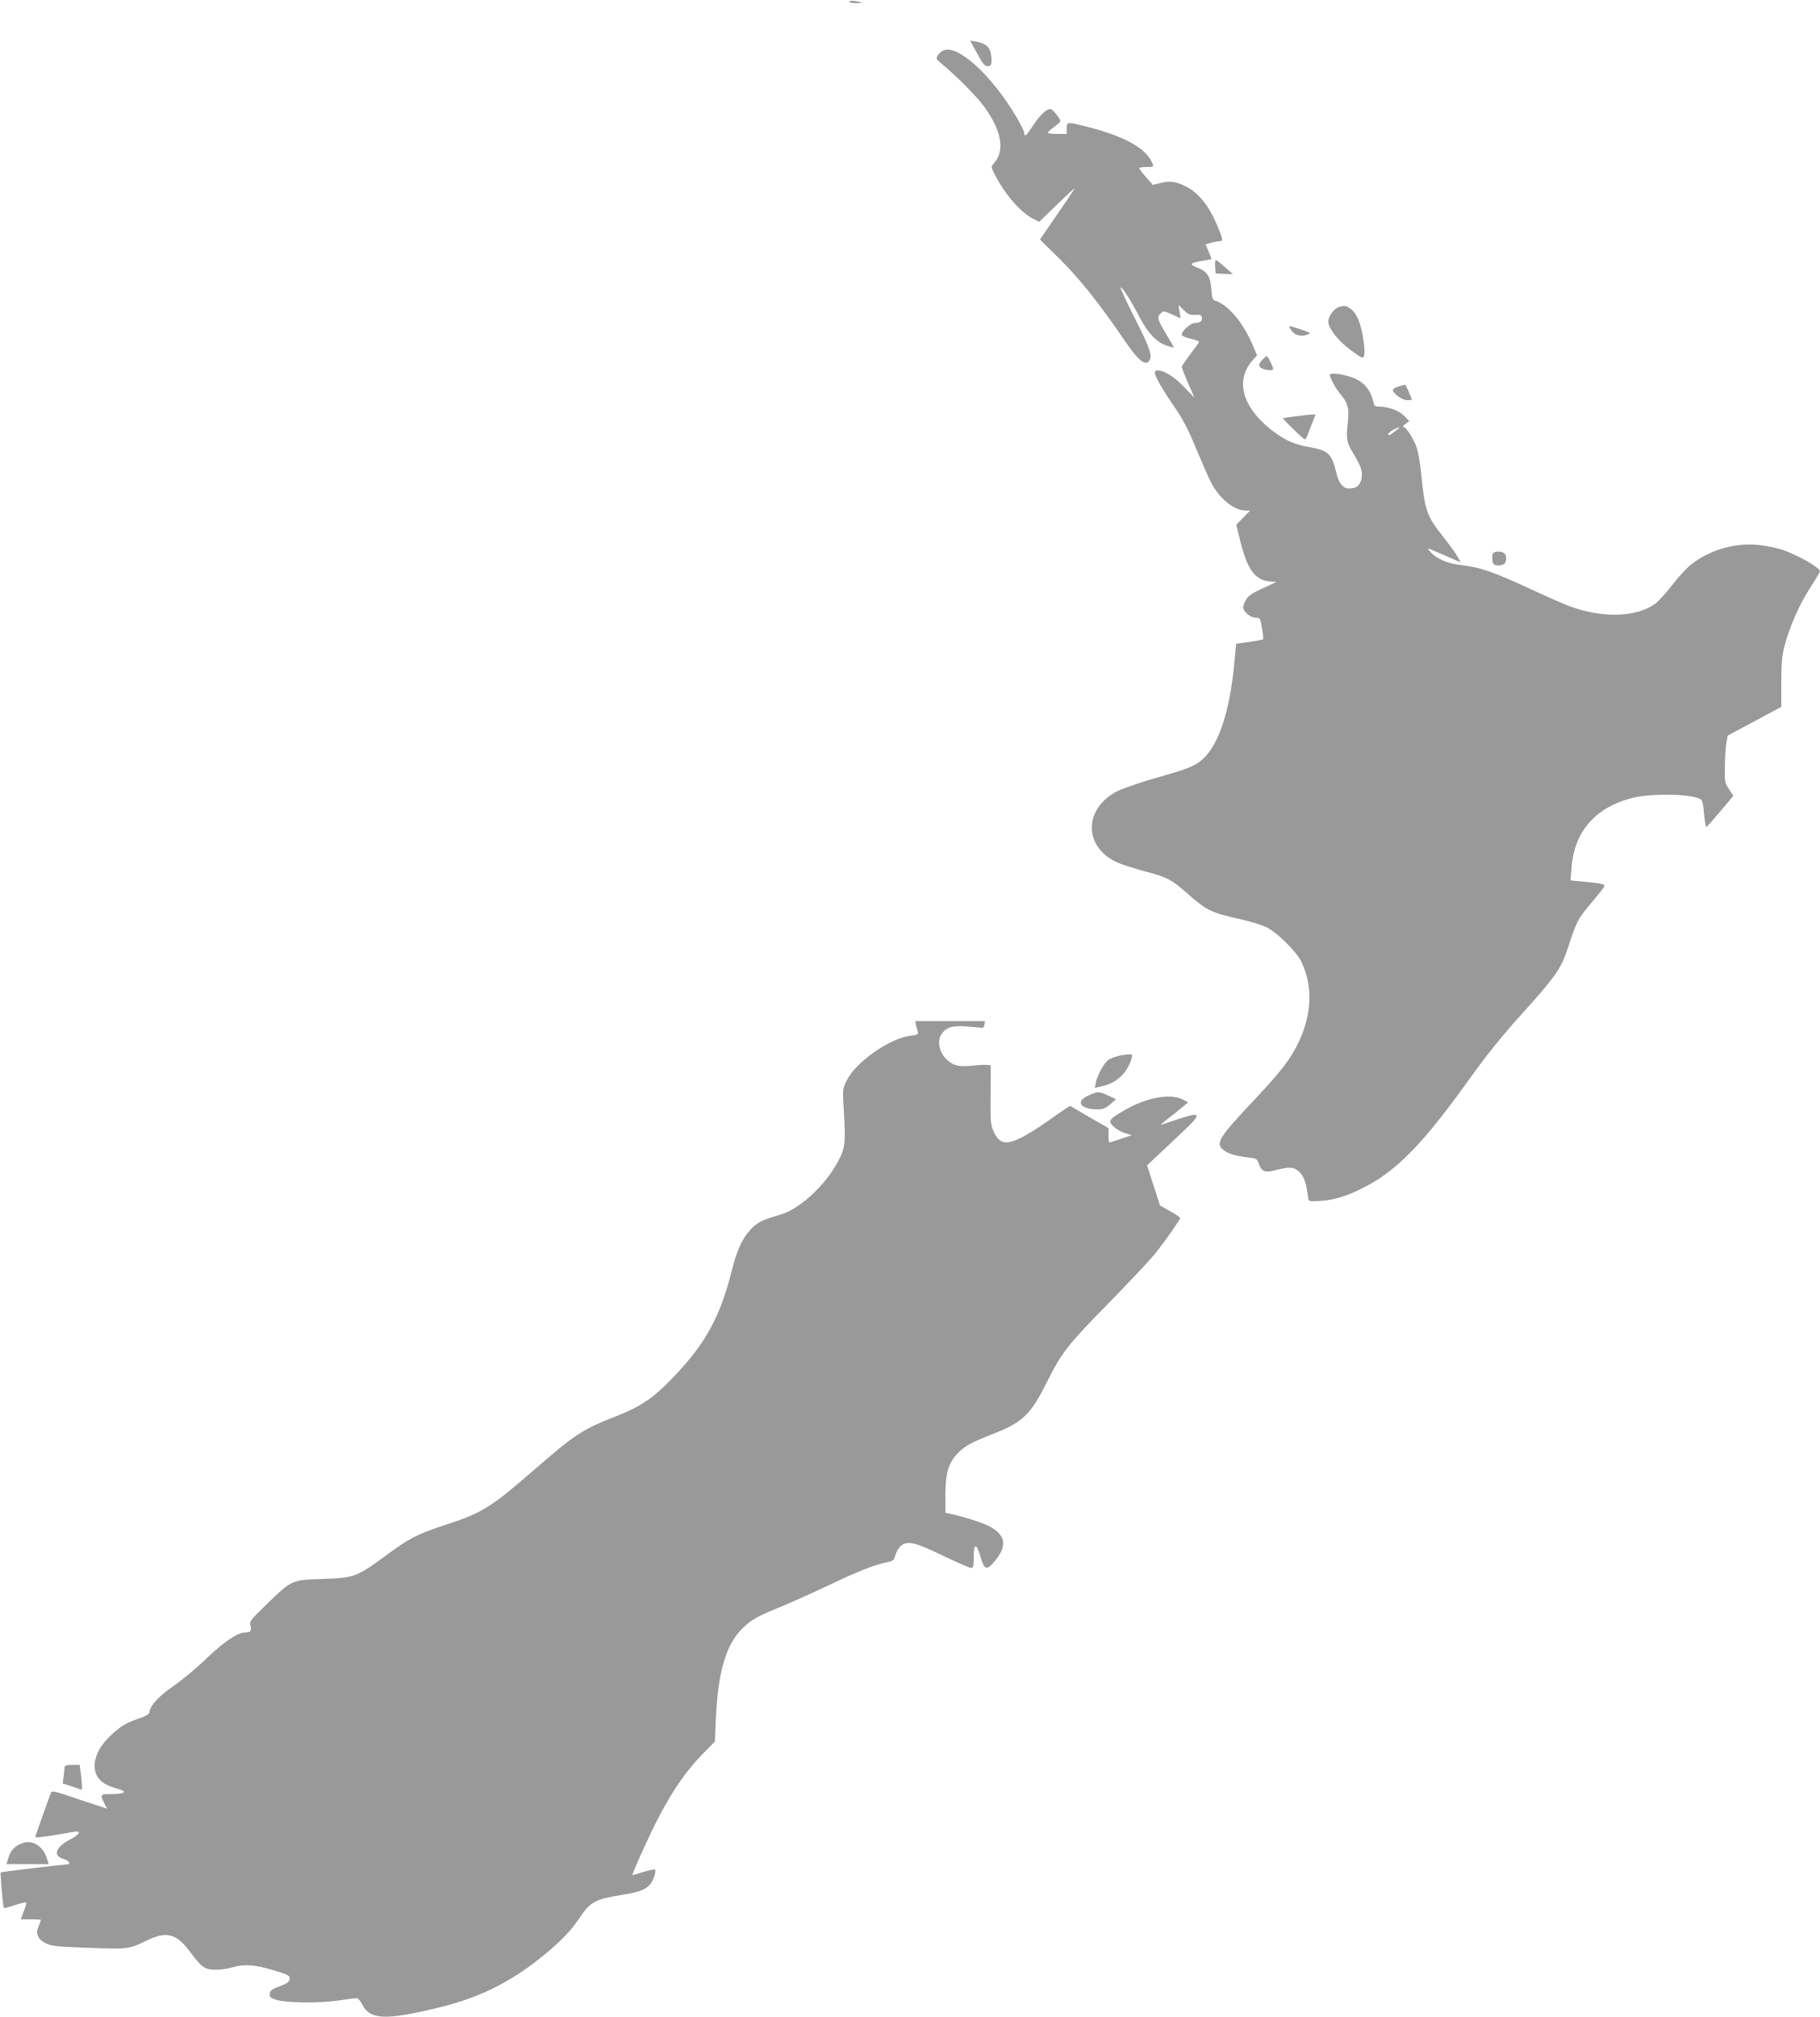
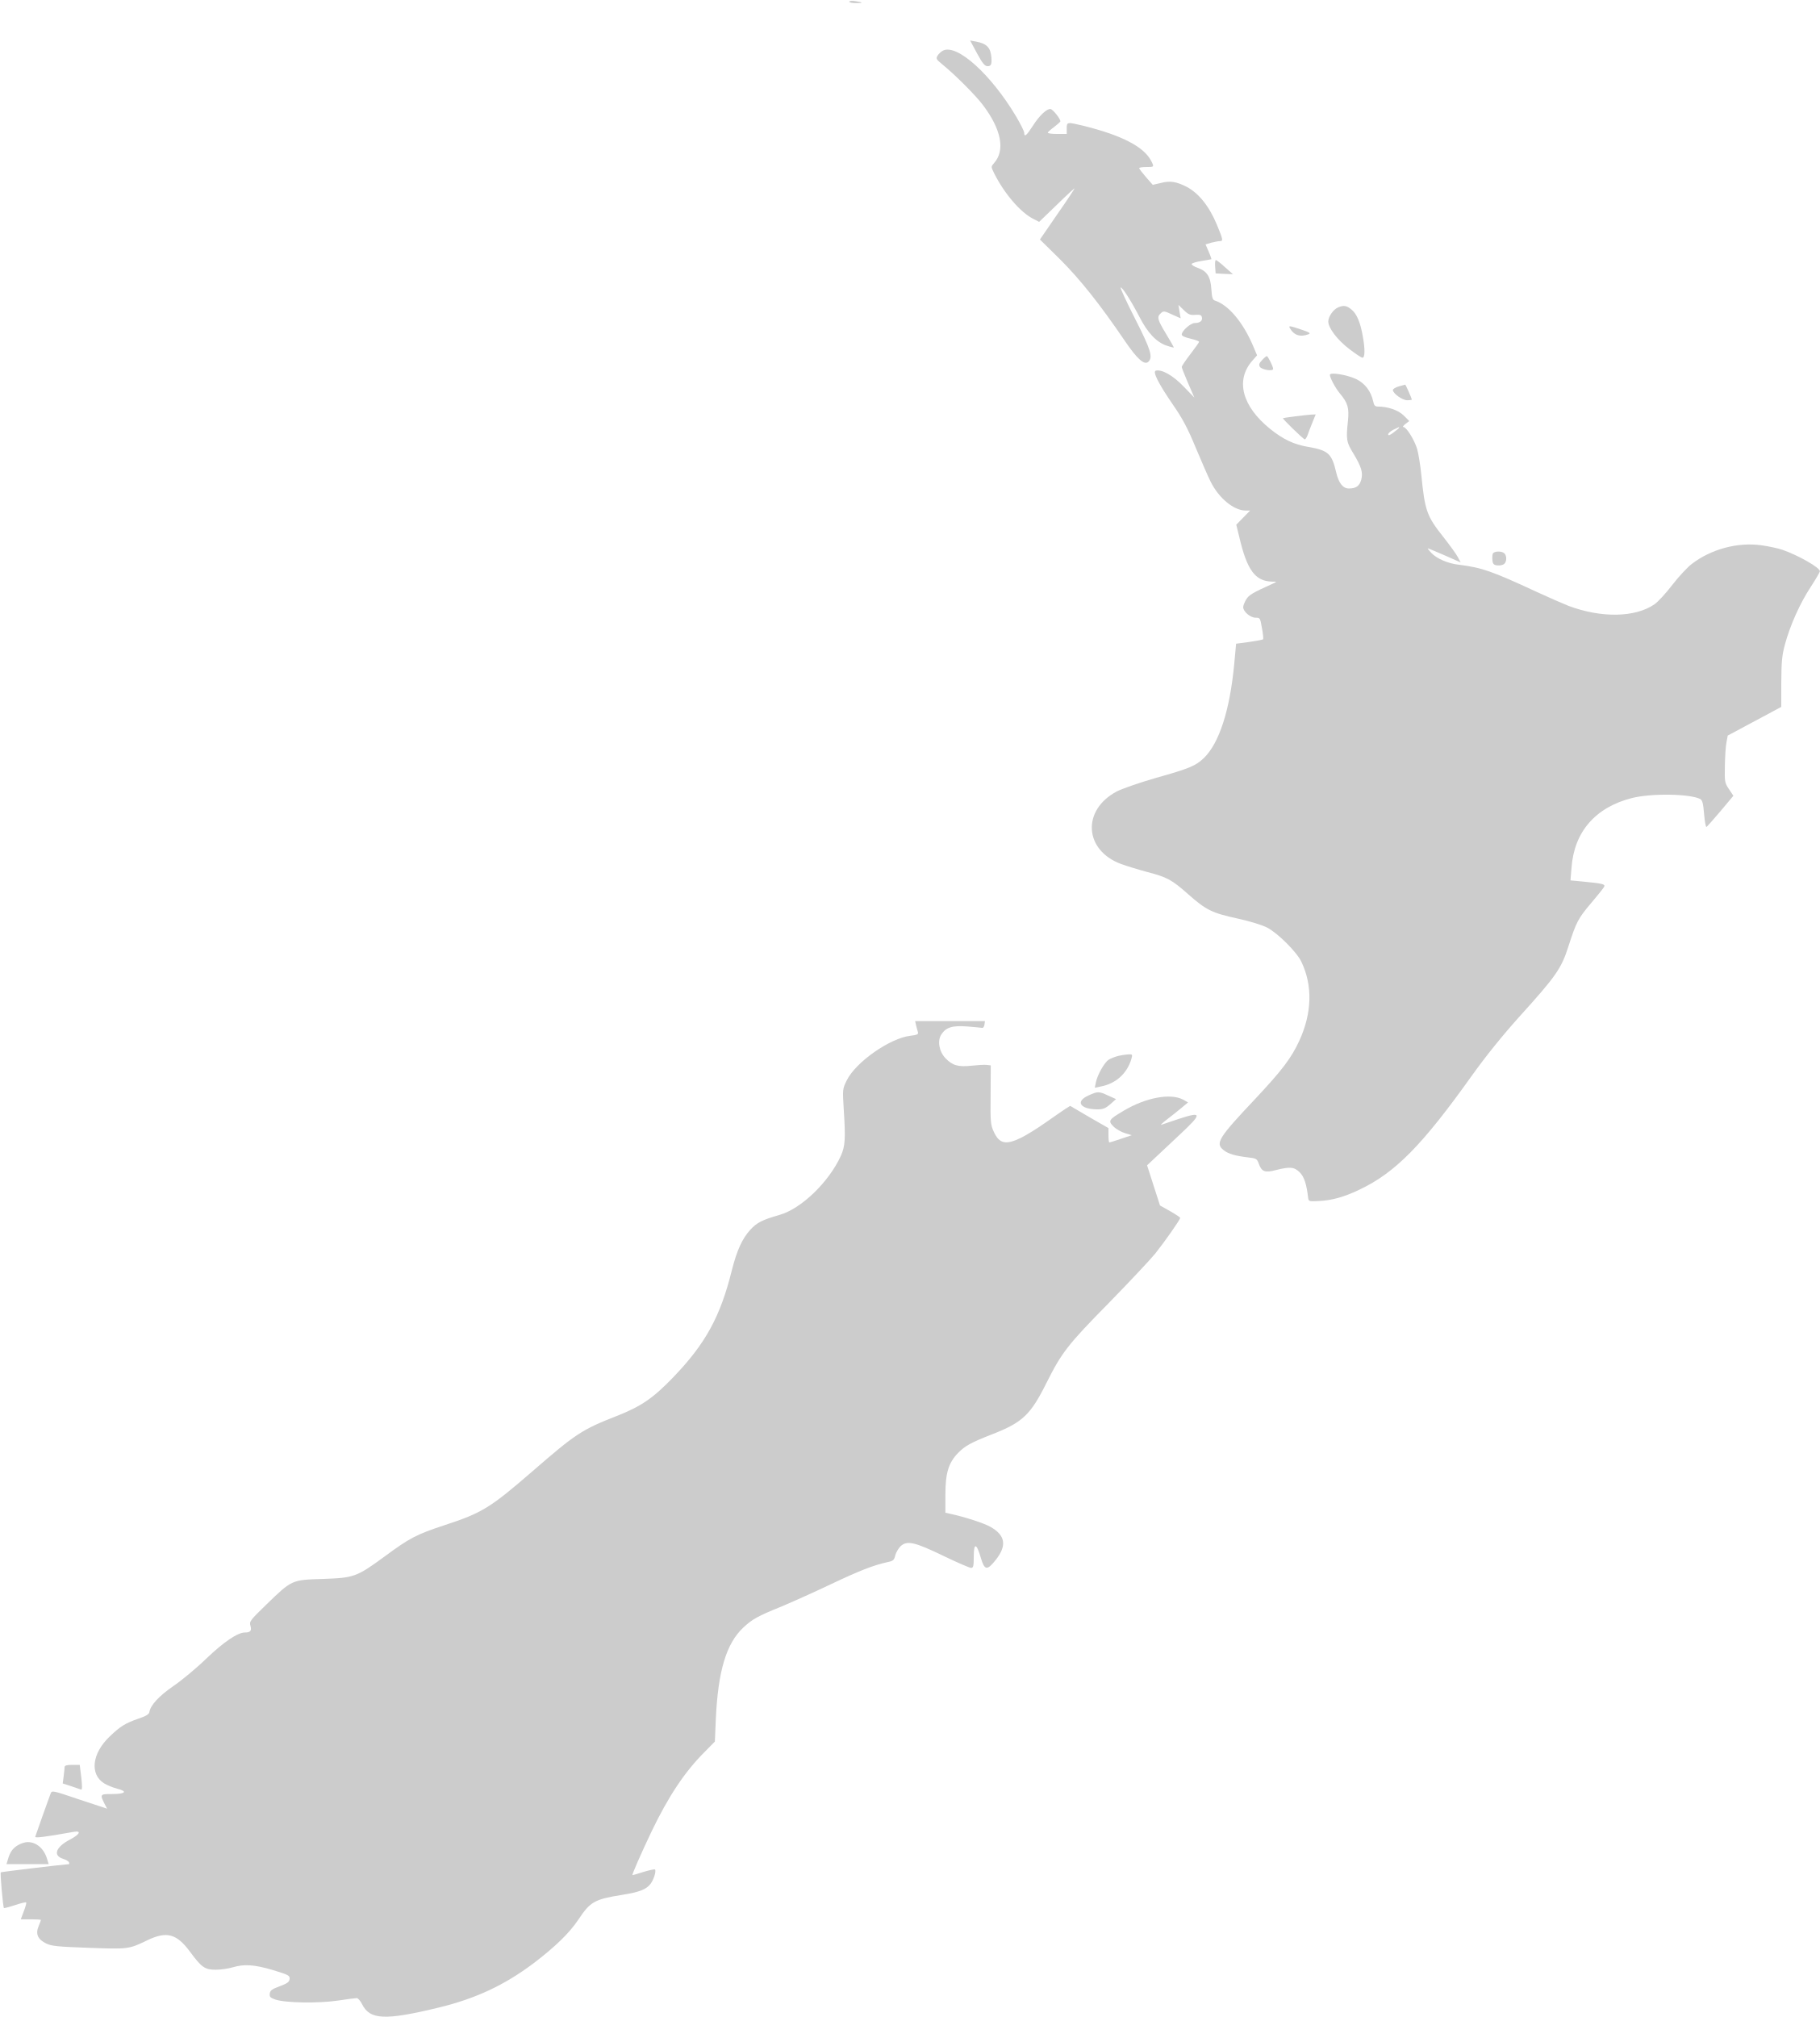
- <svg xmlns="http://www.w3.org/2000/svg" version="1.0" width="1155pt" height="1280pt" fill-opacity="40%" viewBox="0 0 1155 1280" preserveAspectRatio="xMidYMid meet">
+ <svg xmlns="http://www.w3.org/2000/svg" version="1.0" width="1155pt" height="1280pt" fill-opacity="20%" viewBox="0 0 1155 1280" preserveAspectRatio="xMidYMid meet">
  <g transform="translate(0,1280) scale(0.1,-0.1)" fill="#000000" stroke="none">
    <path d="M5390 12789 c0 -5 19 -9 42 -9 49 0 47 5 -4 13 -21 3 -38 2 -38 -4z" />
    <path d="M6201 12461 c35 -64 49 -81 67 -81 22 0 27 12 24 55 -5 63 -29 88 -97 101 l-38 7 44 -82z" />
    <path d="M5985 12479 c-12 -6 -27 -20 -34 -31 -12 -20 -10 -24 30 -57 79 -64 210 -195 256 -256 119 -157 144 -290 71 -371 -19 -22 -19 -22 2 -65 65 -129 166 -246 246 -287 l39 -20 113 109 c61 60 112 106 112 104 0 -3 -49 -78 -110 -165 l-110 -160 129 -127 c127 -127 252 -284 411 -518 79 -116 124 -155 149 -130 29 29 14 77 -85 272 -54 106 -95 195 -92 198 8 8 66 -83 119 -185 52 -102 108 -161 172 -183 26 -9 47 -14 47 -12 0 2 -22 41 -50 87 -55 91 -59 107 -32 131 16 15 22 14 71 -9 l54 -24 -7 42 -7 43 34 -33 c29 -28 41 -33 73 -30 31 2 39 -1 42 -16 5 -22 -13 -36 -46 -36 -26 0 -82 -50 -82 -73 0 -9 20 -18 55 -26 30 -7 55 -16 55 -20 0 -4 -25 -39 -55 -78 -30 -39 -55 -76 -55 -82 0 -5 18 -51 40 -102 l40 -92 -68 70 c-66 69 -137 110 -176 101 -23 -5 15 -81 110 -219 60 -87 92 -147 144 -273 37 -88 79 -185 94 -214 53 -105 146 -181 221 -182 l29 0 -44 -45 -44 -45 19 -77 c49 -211 101 -281 207 -284 33 0 33 0 8 -12 -131 -59 -153 -72 -171 -101 -10 -17 -19 -39 -19 -49 0 -28 45 -67 79 -67 28 0 29 -2 40 -66 7 -37 10 -68 7 -71 -2 -3 -42 -10 -88 -17 l-83 -11 -12 -130 c-28 -293 -95 -501 -193 -596 -52 -49 -88 -65 -305 -126 -104 -30 -216 -69 -248 -86 -222 -118 -207 -373 28 -460 39 -14 114 -37 167 -51 126 -33 155 -49 258 -140 114 -101 152 -120 314 -155 82 -18 158 -42 189 -58 68 -36 187 -155 216 -216 73 -152 68 -327 -14 -504 -50 -108 -110 -187 -280 -368 -233 -247 -254 -281 -199 -324 30 -24 73 -36 155 -46 52 -6 56 -8 68 -40 18 -51 39 -59 110 -40 88 22 115 20 150 -15 28 -28 43 -74 53 -160 3 -24 6 -25 63 -22 85 3 167 26 264 73 226 107 398 282 713 724 88 123 193 253 298 370 238 263 269 308 315 452 49 152 60 174 145 274 39 46 75 91 80 100 10 18 -4 22 -139 35 l-74 7 7 83 c17 225 151 380 381 439 122 32 373 28 436 -6 13 -7 19 -29 24 -94 4 -47 11 -85 15 -83 4 2 44 47 89 100 l82 98 -28 42 c-27 40 -28 47 -26 147 1 58 5 126 10 149 l8 44 170 91 170 91 0 155 c1 130 4 170 23 241 34 124 96 262 163 364 32 49 59 95 59 101 0 23 -137 101 -238 136 -29 10 -91 23 -136 29 -150 20 -316 -25 -438 -118 -27 -20 -83 -80 -124 -133 -41 -54 -92 -109 -114 -124 -122 -84 -336 -88 -545 -10 -33 13 -125 53 -205 90 -282 131 -346 153 -490 171 -71 8 -140 38 -176 75 -15 16 -25 29 -22 29 3 0 51 -20 106 -44 l102 -45 -17 32 c-9 18 -50 75 -91 127 -108 136 -119 168 -142 401 -6 59 -18 131 -26 160 -18 58 -68 139 -87 139 -7 0 -1 9 12 19 l25 19 -35 35 c-34 34 -101 57 -164 57 -18 0 -25 7 -30 33 -14 64 -52 114 -107 141 -60 28 -168 46 -168 27 0 -18 36 -85 63 -117 51 -61 60 -92 52 -174 -13 -119 -10 -136 35 -209 51 -85 61 -120 49 -166 -11 -39 -33 -55 -78 -55 -38 0 -65 34 -81 103 -28 119 -50 139 -178 161 -92 16 -157 47 -241 114 -178 144 -222 309 -113 433 l30 34 -24 57 c-64 152 -158 264 -245 291 -13 4 -18 22 -21 71 -5 80 -27 115 -86 136 -23 8 -41 19 -39 25 2 5 30 14 63 19 32 5 60 10 62 11 1 1 -6 23 -17 48 l-20 46 37 11 c20 5 45 10 55 10 21 0 19 10 -20 104 -49 118 -116 201 -193 241 -65 33 -104 39 -162 24 l-52 -12 -43 49 c-23 27 -43 52 -43 57 0 4 20 7 45 7 50 0 51 0 31 39 -46 89 -184 161 -423 221 -111 27 -113 27 -113 -15 l0 -35 -60 0 c-33 0 -60 3 -60 8 0 4 18 20 40 36 22 17 40 33 40 36 0 16 -47 75 -62 78 -23 4 -71 -40 -114 -108 -40 -62 -54 -73 -54 -42 0 9 -23 55 -50 101 -160 269 -376 464 -465 420z m2895 -2393 c0 -2 -16 -16 -35 -30 -23 -18 -35 -22 -35 -13 0 7 15 21 33 30 37 18 37 18 37 13z" />
    <path d="M7712 11108 l3 -43 55 -3 55 -2 -50 44 c-27 25 -54 45 -58 46 -5 0 -7 -19 -5 -42z" />
    <path d="M8494 10850 c-31 -12 -64 -59 -64 -90 0 -42 59 -119 136 -177 38 -29 74 -53 81 -53 16 0 17 55 2 136 -15 87 -38 142 -71 169 -31 26 -49 29 -84 15z" />
    <path d="M8186 10718 c26 -46 66 -59 119 -39 15 6 6 12 -45 29 -74 25 -84 27 -74 10z" />
    <path d="M8010 10515 c-19 -20 -22 -30 -14 -43 12 -19 84 -30 84 -13 0 15 -33 81 -40 81 -4 0 -17 -11 -30 -25z" />
    <path d="M8878 10348 c-21 -6 -38 -16 -38 -23 0 -22 60 -65 91 -65 16 0 29 2 29 4 0 8 -39 96 -42 95 -2 -1 -20 -6 -40 -11z" />
    <path d="M8220 10158 c-41 -5 -76 -11 -78 -12 -3 -4 126 -130 138 -134 4 -2 12 10 18 25 5 15 19 52 31 81 l21 52 -28 -1 c-15 -1 -61 -6 -102 -11z" />
    <path d="M9474 9286 c-3 -8 -4 -27 -2 -43 2 -22 9 -29 31 -31 16 -2 35 2 43 9 17 14 18 51 2 67 -17 17 -67 15 -74 -2z" />
    <path d="M5814 6293 c4 -16 9 -35 12 -44 3 -13 -6 -17 -48 -22 -130 -15 -347 -167 -404 -283 -27 -55 -27 -56 -19 -187 12 -186 9 -231 -19 -293 -76 -166 -251 -335 -389 -374 -109 -31 -144 -49 -186 -95 -50 -55 -84 -129 -116 -255 -73 -295 -167 -467 -373 -681 -127 -132 -203 -184 -358 -245 -220 -86 -260 -112 -536 -352 -267 -231 -318 -263 -560 -342 -176 -58 -219 -81 -375 -196 -180 -132 -196 -137 -393 -144 -199 -6 -197 -5 -359 -162 -105 -102 -110 -108 -101 -137 8 -30 -1 -41 -36 -41 -46 0 -134 -60 -243 -164 -64 -62 -159 -141 -211 -176 -91 -63 -145 -121 -152 -165 -2 -14 -22 -26 -73 -43 -80 -28 -111 -47 -178 -111 -114 -108 -129 -241 -35 -299 18 -11 55 -26 81 -33 69 -17 54 -34 -31 -34 -79 0 -79 -1 -46 -67 l14 -26 -176 58 c-174 59 -175 59 -183 37 -5 -12 -27 -75 -51 -141 -23 -65 -44 -124 -46 -131 -5 -11 53 -4 244 30 51 9 39 -16 -24 -49 -90 -47 -110 -101 -44 -122 19 -6 36 -16 38 -23 2 -6 2 -11 0 -11 -56 -4 -430 -49 -433 -52 -5 -5 14 -220 20 -227 2 -1 34 7 70 19 36 12 68 20 71 17 3 -2 -4 -28 -15 -56 l-19 -51 64 0 c35 0 64 -2 64 -4 0 -2 -7 -20 -15 -40 -21 -49 -5 -84 49 -110 33 -16 74 -20 270 -27 252 -9 253 -9 371 48 123 59 186 42 271 -73 74 -100 94 -114 164 -114 31 0 79 7 106 15 74 22 136 18 256 -17 101 -31 108 -35 106 -57 -2 -19 -15 -28 -63 -46 -49 -18 -61 -27 -63 -47 -2 -20 3 -26 35 -37 63 -22 273 -25 396 -7 59 9 114 16 121 16 8 0 23 -17 33 -37 50 -102 146 -106 492 -22 233 57 413 142 596 279 138 105 227 191 285 277 76 115 103 130 278 158 111 18 152 34 180 69 21 27 38 83 29 92 -3 3 -35 -4 -72 -15 -37 -12 -69 -21 -71 -21 -6 0 55 138 120 275 108 225 211 380 337 506 l66 67 6 143 c14 304 66 479 175 581 57 53 89 71 244 134 62 26 201 88 308 139 184 87 272 122 364 142 35 7 41 13 48 43 5 19 21 46 35 59 41 36 89 25 271 -63 87 -42 166 -76 175 -76 14 0 17 11 17 71 0 90 17 88 44 -4 24 -83 40 -86 95 -17 73 92 62 157 -34 211 -43 24 -164 63 -257 83 l-28 6 0 115 c0 137 20 202 80 264 45 46 83 67 222 121 188 74 239 122 340 325 96 191 133 240 393 504 132 135 266 278 297 316 62 78 158 215 158 226 0 4 -29 23 -64 43 l-64 36 -41 127 -41 128 48 45 c26 25 99 93 162 152 141 132 140 146 -7 98 -54 -18 -105 -35 -113 -38 -8 -3 8 12 35 33 28 21 69 54 93 74 l42 35 -32 18 c-80 42 -236 13 -377 -71 -95 -56 -100 -64 -64 -100 16 -16 49 -35 73 -42 l43 -13 -69 -23 c-37 -13 -70 -23 -73 -23 -4 0 -6 20 -6 45 l0 46 -122 70 -121 71 -29 -18 c-15 -10 -71 -48 -123 -85 -52 -37 -123 -81 -157 -98 -99 -49 -141 -40 -176 37 -20 43 -22 62 -20 234 l1 187 -26 3 c-15 2 -58 -1 -96 -5 -84 -9 -121 1 -165 47 -41 42 -53 111 -27 151 30 46 70 58 165 51 47 -4 90 -8 95 -9 6 -1 12 8 14 21 l3 22 -221 0 -222 0 6 -27z" />
    <path d="M7097 6099 c-20 -5 -48 -16 -61 -24 -27 -18 -71 -95 -81 -144 l-7 -34 38 8 c96 18 168 83 195 177 7 26 6 28 -19 27 -15 -1 -44 -5 -65 -10z" />
    <path d="M6908 5848 c-86 -38 -53 -88 58 -88 35 0 51 7 80 32 l37 33 -49 22 c-60 28 -67 28 -126 1z" />
    <path d="M410 1586 c0 -7 -3 -34 -6 -58 l-6 -46 53 -17 c30 -10 59 -20 64 -22 7 -2 7 23 1 77 l-10 80 -48 0 c-34 0 -48 -4 -48 -14z" />
    <path d="M113 1090 c-33 -20 -50 -44 -63 -91 l-9 -29 134 0 134 0 -9 29 c-19 68 -67 111 -125 111 -16 0 -44 -9 -62 -20z" />
  </g>
</svg>
